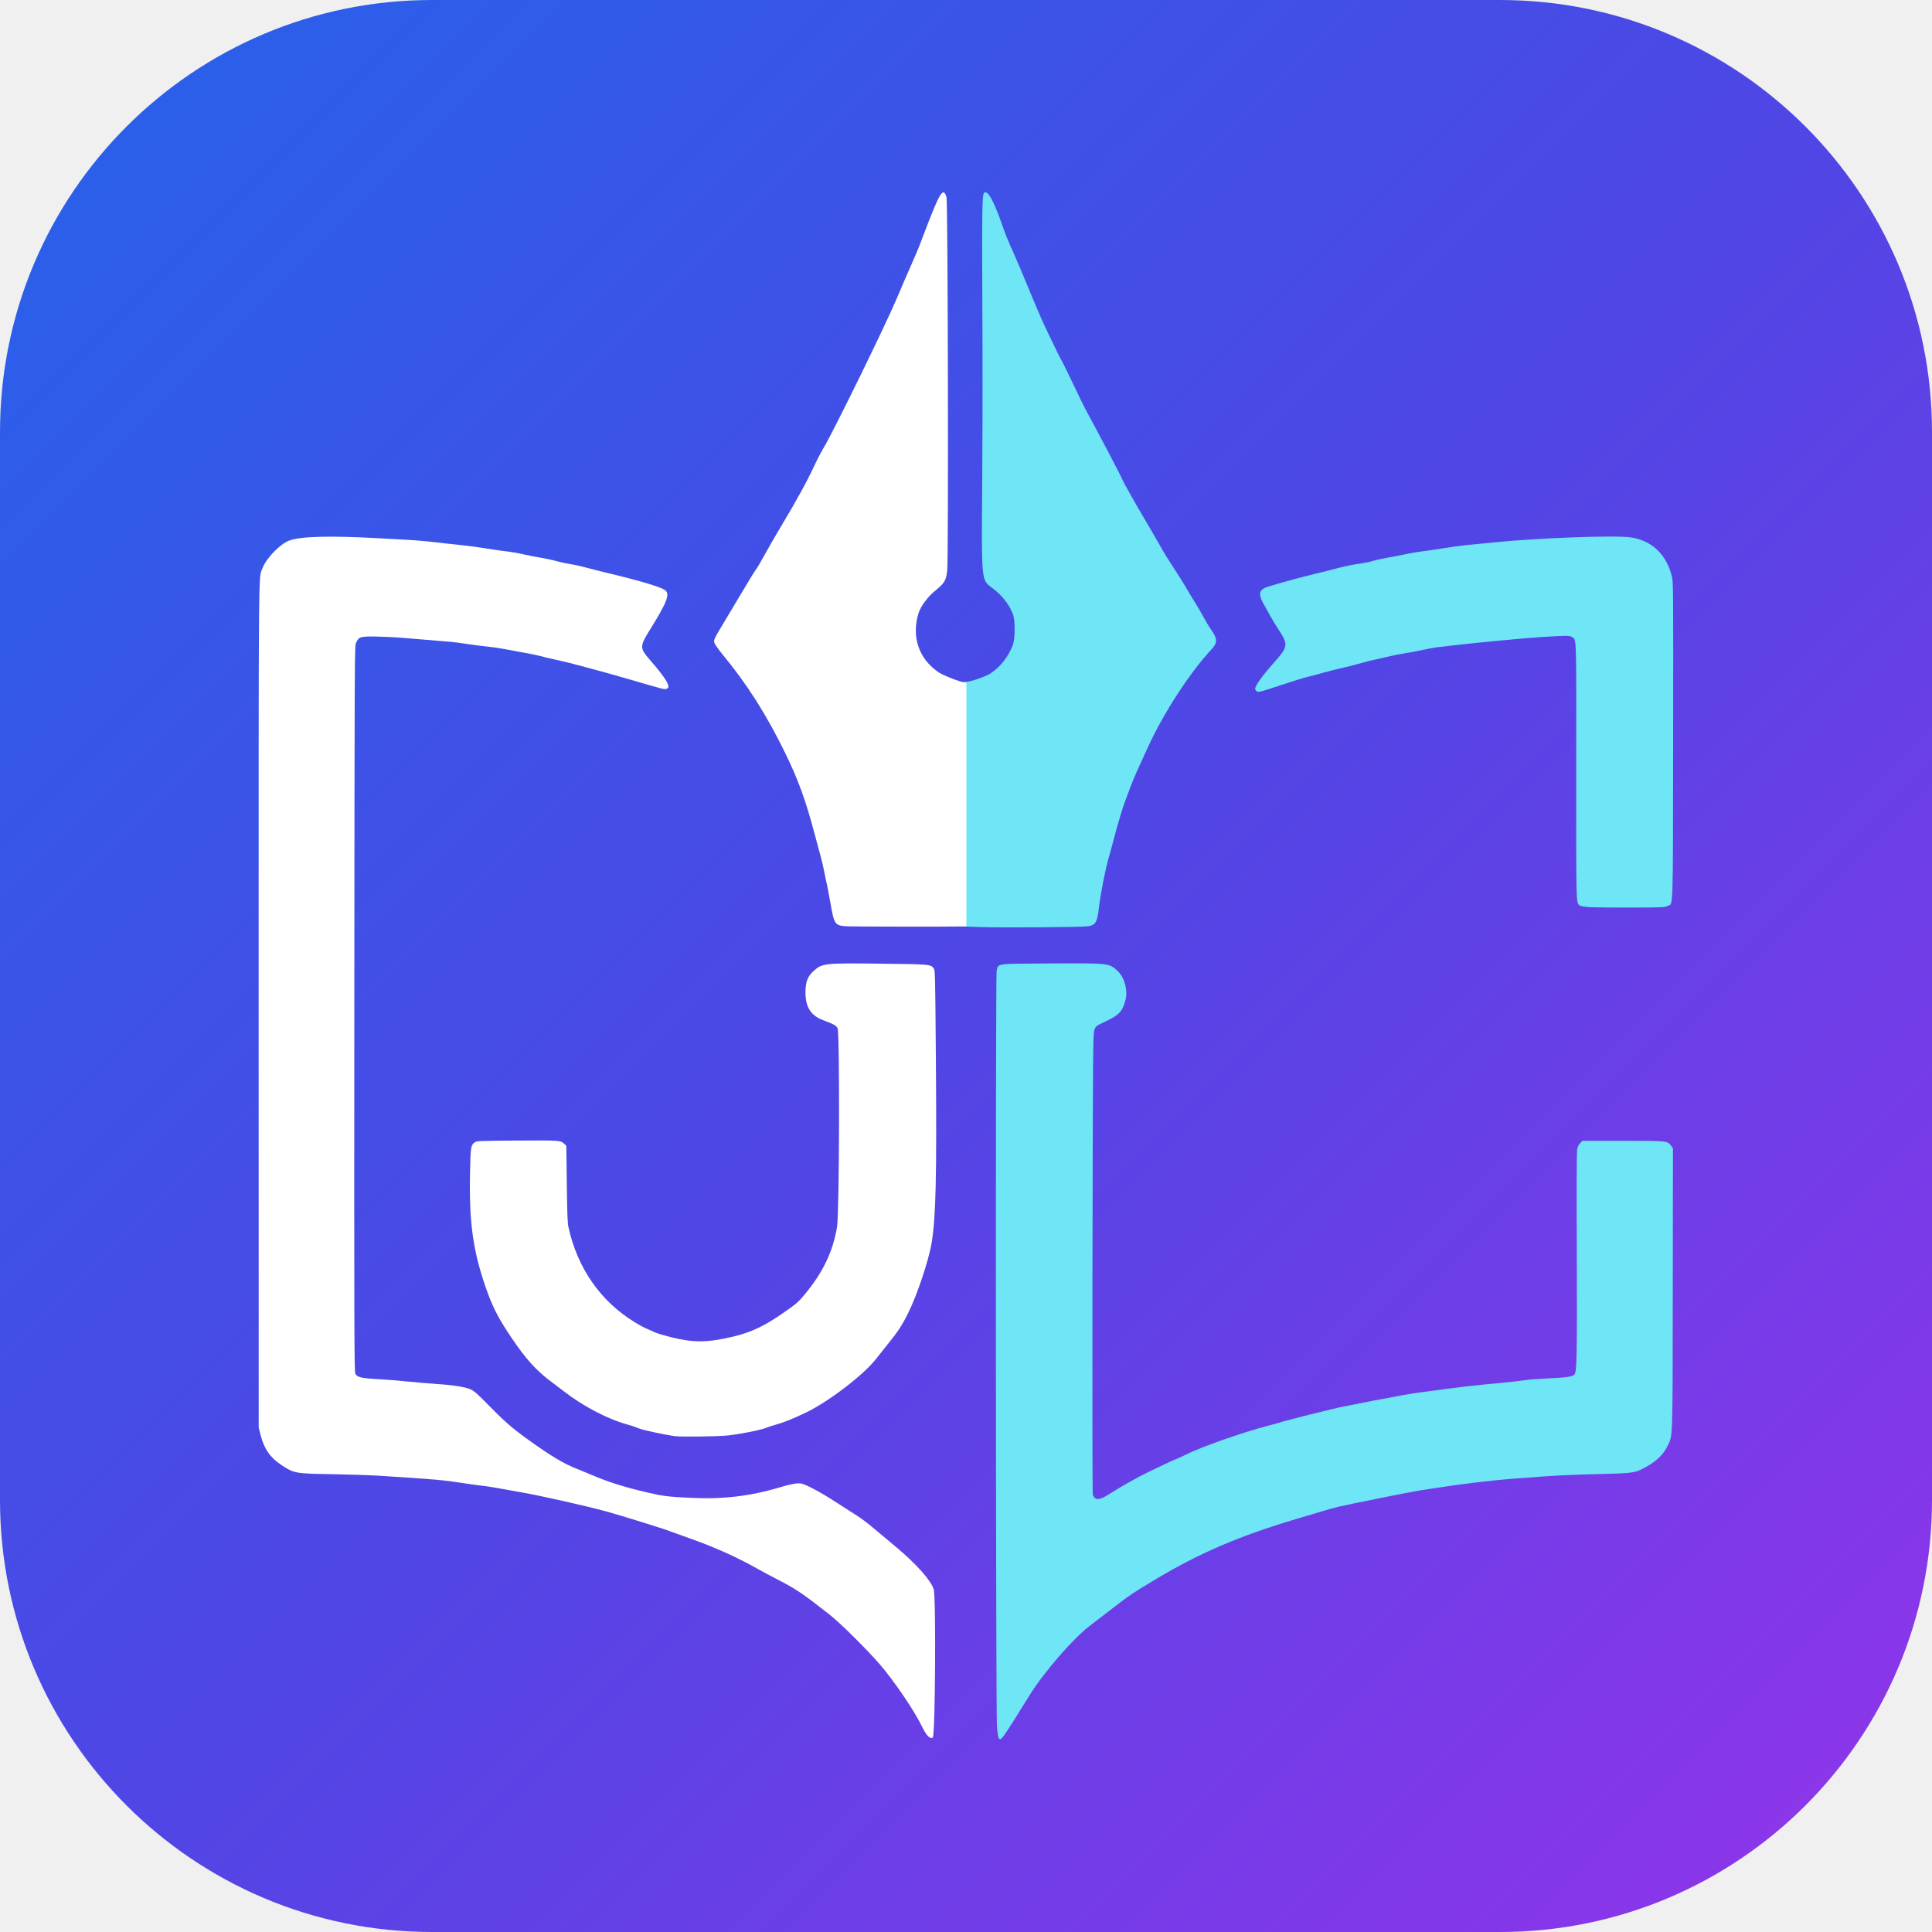
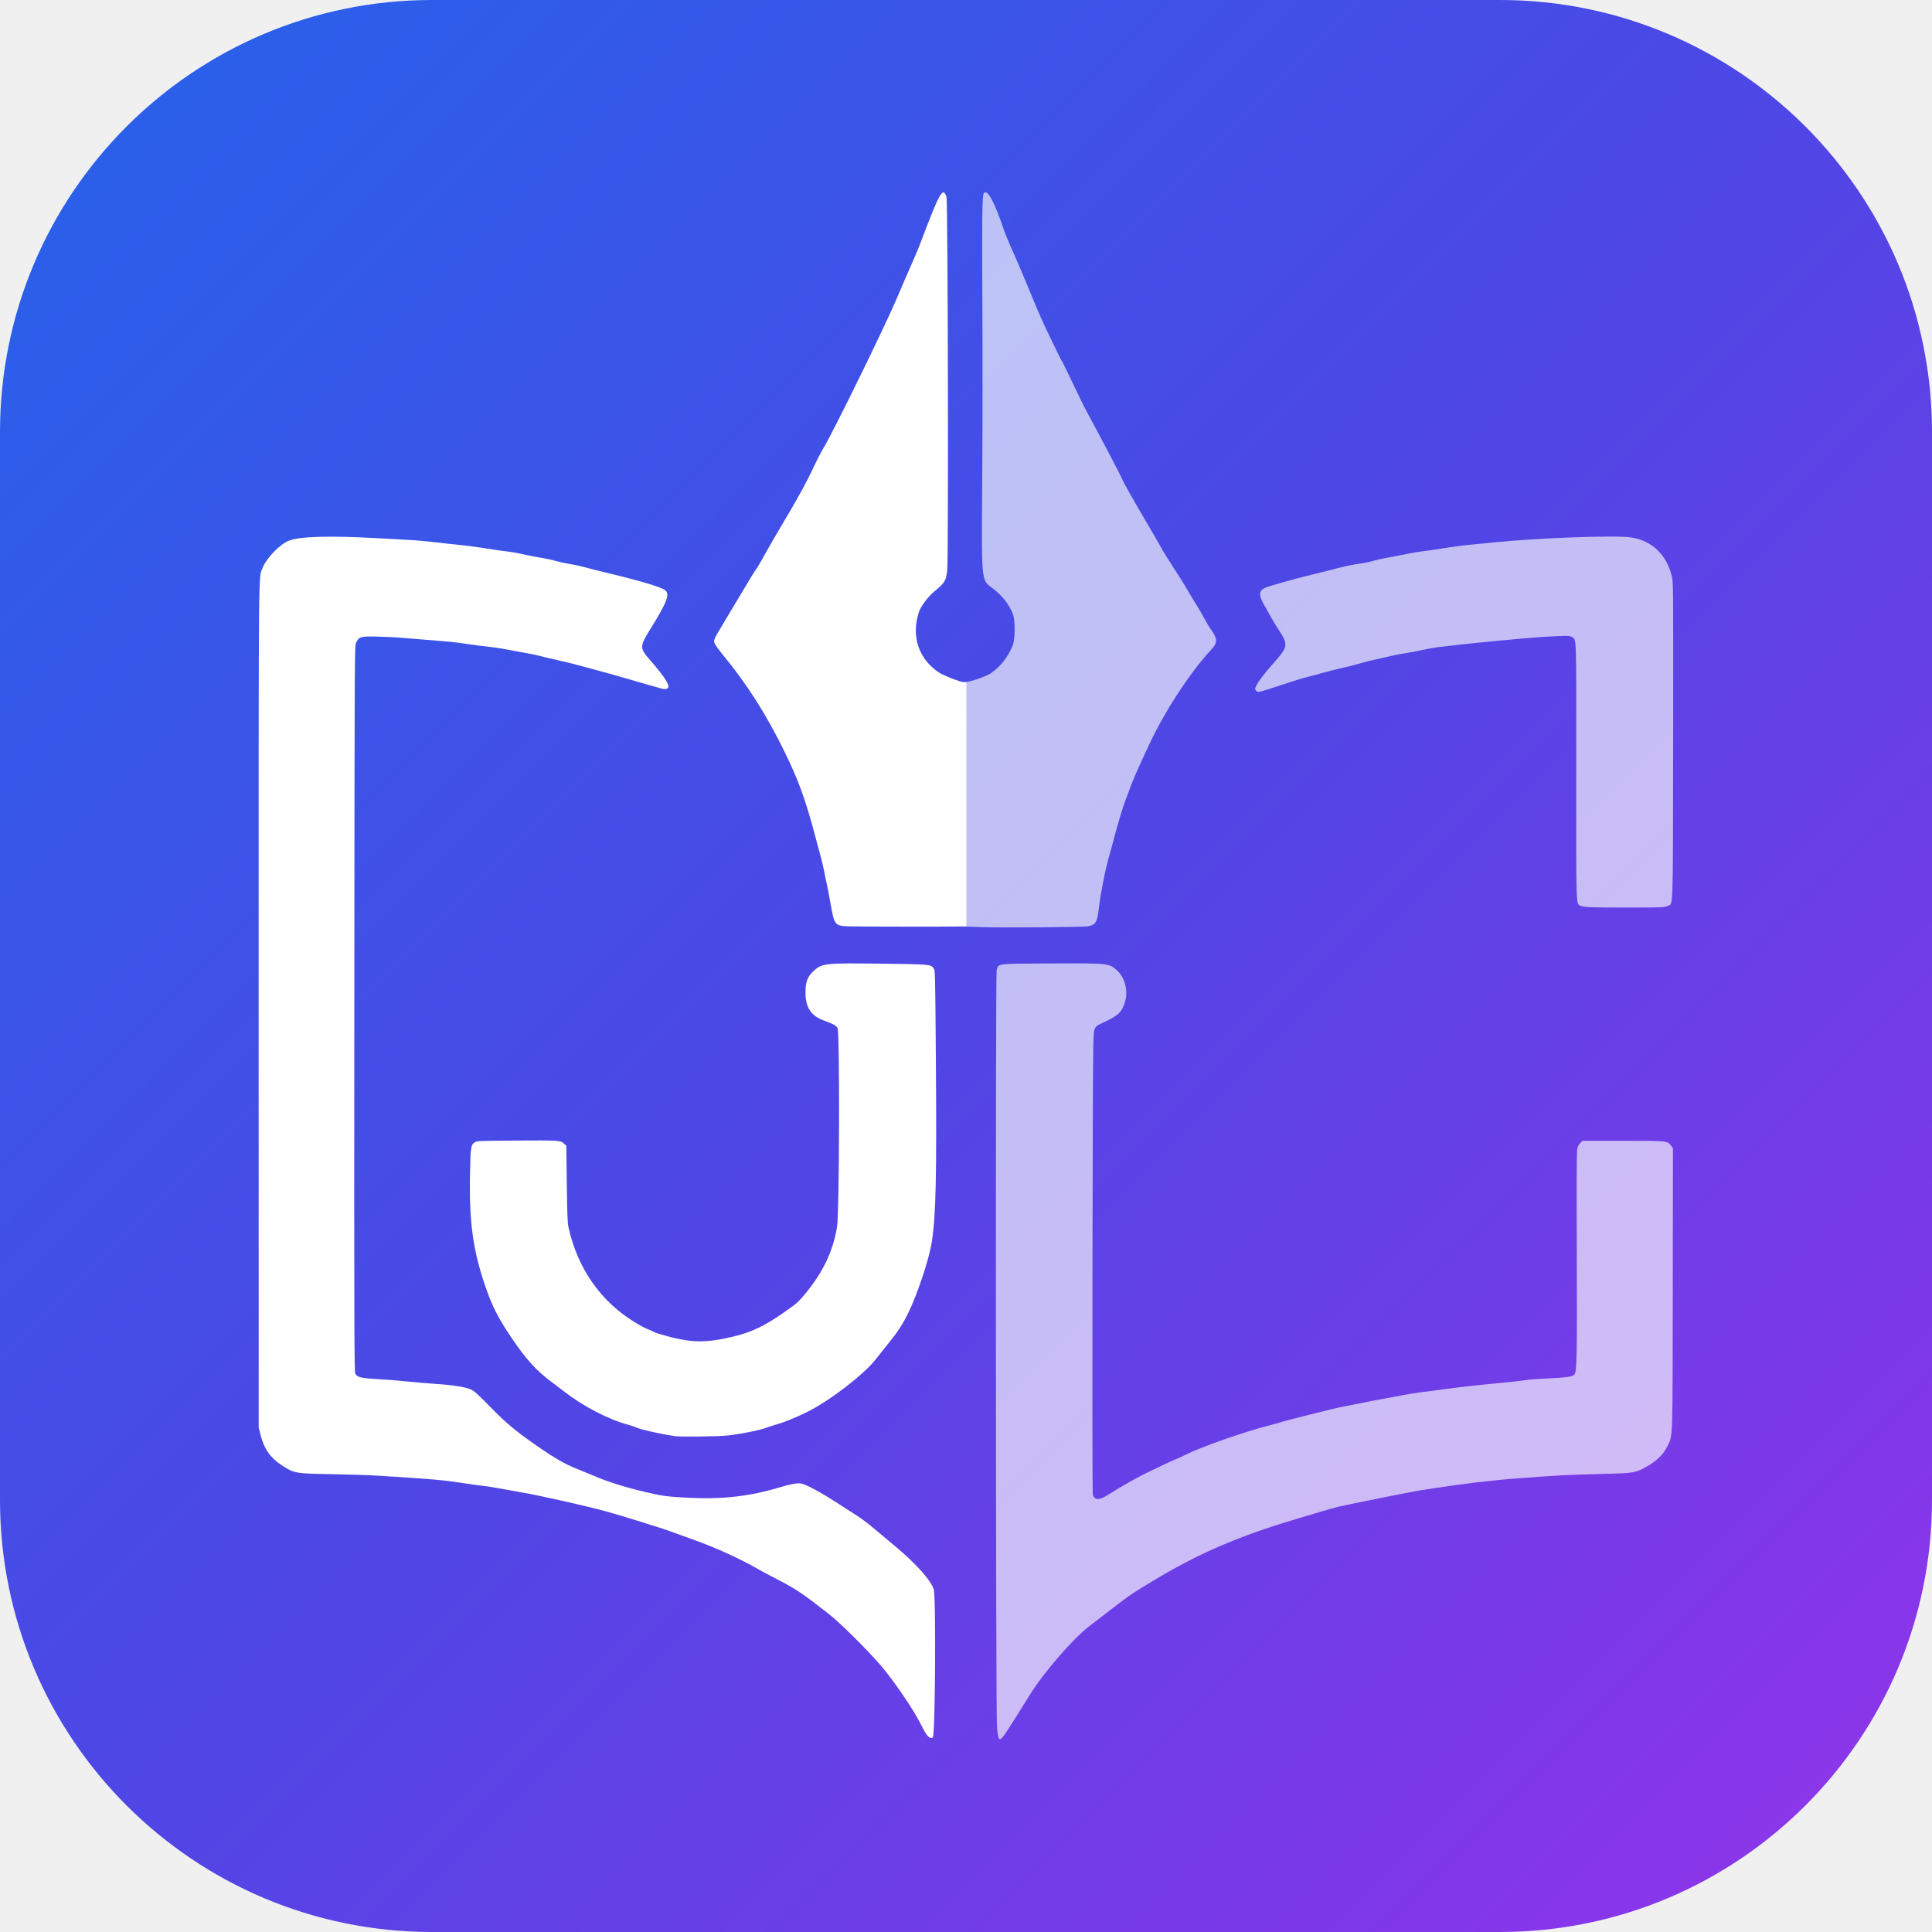
<svg xmlns="http://www.w3.org/2000/svg" viewBox="0 0 1024.00 1024.00" width="1024" height="1024">
  <defs>
    <linearGradient id="bg" gradientUnits="userSpaceOnUse" x1="0.00" y1="0.00" x2="1024.00" y2="1024.00">
      <stop offset="0" stop-color="#2563EB" />
      <stop offset="0.5" stop-color="#4F46E5" />
      <stop offset="1" stop-color="#9333EA" />
    </linearGradient>
  </defs>
  <rect width="1024" height="1024" rx="229" fill="url(#bg)" />
  <g transform="translate(137.102 102.000) scale(3.265306) translate(-29.875 -15.875)" opacity="1">
-     <path fill="#6FE6F6" fill-opacity="1" d="M149.98 266.72 C149.90 266.56 149.77 265.68 149.71 264.75 C149.52 262.01 149.47 142.94 149.66 142.19 C149.96 140.99 149.36 141.07 158.48 141.02 C168.02 140.98 167.88 140.96 169.29 142.24 C170.41 143.25 170.99 145.40 170.57 146.98 C170.08 148.82 169.54 149.39 167.35 150.43 C165.36 151.37 165.46 151.18 165.36 153.98 C165.22 157.57 165.14 226.75 165.27 227.22 C165.54 228.19 166.29 228.20 167.75 227.27 C169.67 226.03 172.67 224.34 174.22 223.61 C175.09 223.20 176.32 222.61 176.94 222.31 C177.56 222.01 178.36 221.65 178.71 221.51 C179.07 221.37 179.83 221.03 180.39 220.74 C182.86 219.50 189.79 217.07 193.75 216.05 C194.61 215.83 195.41 215.61 195.54 215.56 C196.13 215.32 205.02 213.09 206.00 212.94 C206.31 212.89 207.18 212.72 207.94 212.56 C209.21 212.29 211.49 211.85 215.75 211.07 C216.68 210.90 217.89 210.71 218.44 210.64 C218.99 210.57 220.96 210.31 222.81 210.06 C224.67 209.81 227.37 209.50 228.81 209.37 C231.97 209.08 234.67 208.79 235.68 208.63 C236.08 208.56 237.66 208.45 239.18 208.38 C242.26 208.23 243.12 208.10 243.45 207.74 C243.84 207.30 243.89 204.73 243.83 187.94 C243.79 178.03 243.81 171.57 243.89 171.19 C243.97 170.76 244.13 170.44 244.38 170.19 L244.76 169.81 L251.35 169.81 C258.67 169.81 258.55 169.80 259.18 170.67 L259.44 171.02 L259.41 193.82 C259.38 219.19 259.44 217.52 258.51 219.44 C257.90 220.70 256.82 221.76 255.23 222.66 C253.39 223.71 253.16 223.75 248.25 223.88 C241.92 224.04 240.77 224.10 233.75 224.64 C230.23 224.90 225.10 225.51 221.19 226.13 C219.88 226.33 218.59 226.53 218.31 226.57 C217.36 226.70 206.44 228.89 205.19 229.20 C204.50 229.37 203.21 229.73 202.31 230.00 C201.42 230.26 199.56 230.82 198.19 231.23 C189.06 233.95 182.57 236.74 175.56 240.93 C171.71 243.24 171.19 243.59 168.00 246.06 C166.80 246.99 165.31 248.14 164.69 248.61 C162.10 250.57 157.30 256.12 155.07 259.71 C150.38 267.25 150.32 267.34 149.98 266.72 Z M146.94 135.12 C145.43 135.07 144.15 135.02 144.09 135.02 C144.04 135.01 144.00 126.09 144.00 115.20 L144.00 95.41 L144.66 95.34 C145.64 95.24 147.92 94.44 148.67 93.95 C150.25 92.89 151.52 91.30 152.27 89.39 C152.68 88.37 152.69 85.27 152.29 84.28 C151.62 82.62 150.51 81.24 148.88 80.03 C147.17 78.77 147.19 79.03 147.32 63.00 C147.37 56.50 147.39 46.94 147.37 41.75 C147.26 15.20 147.25 15.88 147.87 15.87 C148.45 15.87 149.46 17.91 150.75 21.69 C151.00 22.44 151.51 23.71 151.87 24.50 C152.68 26.27 154.29 30.06 155.75 33.62 C156.35 35.10 157.33 37.33 157.94 38.56 C158.54 39.80 159.26 41.29 159.54 41.88 C159.83 42.46 160.21 43.20 160.39 43.51 C160.57 43.83 161.38 45.48 162.19 47.20 C162.99 48.91 163.99 50.93 164.41 51.69 C166.07 54.71 169.82 61.85 170.02 62.38 C170.21 62.88 172.16 66.35 173.81 69.12 C174.65 70.53 175.66 72.28 176.06 73.00 C176.46 73.72 177.02 74.68 177.31 75.12 C179.08 77.84 180.16 79.57 180.69 80.50 C181.03 81.08 181.59 82.02 181.95 82.58 C182.31 83.14 182.90 84.15 183.26 84.83 C183.62 85.51 184.17 86.42 184.48 86.85 C185.53 88.35 185.54 88.97 184.52 90.06 C181.02 93.81 176.77 100.34 174.21 105.94 C173.83 106.76 173.16 108.24 172.71 109.21 C172.26 110.19 171.69 111.54 171.44 112.21 C171.20 112.89 170.83 113.86 170.63 114.38 C170.13 115.68 169.37 118.20 168.75 120.56 C168.47 121.66 168.09 123.04 167.92 123.62 C167.36 125.46 166.53 129.68 166.25 132.06 C165.99 134.34 165.72 134.78 164.49 134.99 C163.60 135.14 150.47 135.24 146.94 135.12 Z M245.94 131.89 C245.25 131.85 244.56 131.74 244.40 131.65 C243.69 131.25 243.73 132.38 243.74 109.86 C243.76 87.25 243.80 88.53 243.06 88.05 C242.64 87.78 242.21 87.78 237.94 88.05 C234.98 88.25 226.61 89.04 223.50 89.43 C222.71 89.53 221.70 89.65 221.25 89.69 C220.80 89.74 219.69 89.94 218.78 90.14 C217.87 90.34 216.55 90.59 215.85 90.69 C215.14 90.80 213.89 91.05 213.06 91.25 C212.24 91.45 211.22 91.68 210.81 91.76 C210.40 91.84 209.44 92.09 208.69 92.31 C207.93 92.54 206.61 92.87 205.75 93.06 C204.89 93.25 203.51 93.59 202.69 93.83 C201.86 94.07 200.71 94.38 200.12 94.51 C199.54 94.65 197.66 95.23 195.94 95.80 C192.31 97.01 192.08 97.06 191.82 96.80 C191.71 96.69 191.62 96.55 191.62 96.49 C191.62 95.93 192.70 94.43 194.74 92.12 C196.98 89.60 197.02 89.25 195.40 86.80 C195.00 86.19 194.44 85.27 194.16 84.75 C193.88 84.23 193.39 83.36 193.08 82.82 C192.18 81.26 192.21 80.54 193.18 80.07 C193.80 79.78 197.95 78.61 201.00 77.87 C202.41 77.53 204.32 77.05 205.24 76.80 C206.17 76.56 207.56 76.27 208.33 76.17 C209.11 76.07 210.21 75.85 210.78 75.68 C211.34 75.51 212.48 75.26 213.31 75.12 C214.14 74.98 215.43 74.73 216.19 74.56 C216.94 74.40 218.12 74.20 218.81 74.12 C219.50 74.04 221.05 73.82 222.25 73.62 C223.45 73.42 225.06 73.20 225.81 73.13 C226.57 73.06 228.57 72.86 230.25 72.69 C237.37 71.96 249.89 71.50 252.54 71.86 C255.98 72.34 258.41 74.64 259.26 78.20 C259.50 79.19 259.50 79.90 259.47 104.95 C259.43 133.59 259.51 131.21 258.56 131.69 C258.09 131.93 257.80 131.94 252.62 131.95 C249.63 131.96 246.62 131.93 245.94 131.89 Z" />
+     <path fill="#FFFFFF" fill-opacity="0.65" d="M149.98 266.72 C149.90 266.56 149.77 265.68 149.71 264.75 C149.52 262.01 149.47 142.94 149.66 142.19 C149.96 140.99 149.36 141.07 158.48 141.02 C168.02 140.98 167.88 140.96 169.29 142.24 C170.41 143.25 170.99 145.40 170.57 146.98 C170.08 148.82 169.54 149.39 167.35 150.43 C165.36 151.37 165.46 151.18 165.36 153.98 C165.22 157.57 165.14 226.75 165.27 227.22 C165.54 228.19 166.29 228.20 167.75 227.27 C169.67 226.03 172.67 224.34 174.22 223.61 C175.09 223.20 176.32 222.61 176.94 222.31 C177.56 222.01 178.36 221.65 178.71 221.51 C179.07 221.37 179.83 221.03 180.39 220.74 C182.86 219.50 189.79 217.07 193.75 216.05 C194.61 215.83 195.41 215.61 195.54 215.56 C196.13 215.32 205.02 213.09 206.00 212.94 C206.31 212.89 207.18 212.72 207.94 212.56 C209.21 212.29 211.49 211.85 215.75 211.07 C216.68 210.90 217.89 210.71 218.44 210.64 C218.99 210.57 220.96 210.31 222.81 210.06 C224.67 209.81 227.37 209.50 228.81 209.37 C231.97 209.08 234.67 208.79 235.68 208.63 C236.08 208.56 237.66 208.45 239.18 208.38 C242.26 208.23 243.12 208.10 243.45 207.74 C243.84 207.30 243.89 204.73 243.83 187.94 C243.79 178.03 243.81 171.57 243.89 171.19 C243.97 170.76 244.13 170.44 244.38 170.19 L244.76 169.81 L251.35 169.81 C258.67 169.81 258.55 169.80 259.18 170.67 L259.44 171.02 L259.41 193.82 C259.38 219.19 259.44 217.52 258.51 219.44 C257.90 220.70 256.82 221.76 255.23 222.66 C253.39 223.71 253.16 223.75 248.25 223.88 C241.92 224.04 240.77 224.10 233.75 224.64 C230.23 224.90 225.10 225.51 221.19 226.13 C219.88 226.33 218.59 226.53 218.31 226.57 C217.36 226.70 206.44 228.89 205.19 229.20 C204.50 229.37 203.21 229.73 202.31 230.00 C201.42 230.26 199.56 230.82 198.19 231.23 C189.06 233.95 182.57 236.74 175.56 240.93 C171.71 243.24 171.19 243.59 168.00 246.06 C166.80 246.99 165.31 248.14 164.69 248.61 C162.10 250.57 157.30 256.12 155.07 259.71 C150.38 267.25 150.32 267.34 149.98 266.72 Z M146.94 135.12 C145.43 135.07 144.15 135.02 144.09 135.02 C144.04 135.01 144.00 126.09 144.00 115.20 L144.00 95.41 L144.66 95.34 C145.64 95.24 147.92 94.44 148.67 93.95 C150.25 92.89 151.52 91.30 152.27 89.39 C152.68 88.37 152.69 85.27 152.29 84.28 C151.62 82.62 150.51 81.24 148.88 80.03 C147.17 78.77 147.19 79.03 147.32 63.00 C147.37 56.50 147.39 46.94 147.37 41.75 C147.26 15.20 147.25 15.88 147.87 15.87 C148.45 15.87 149.46 17.91 150.75 21.69 C151.00 22.44 151.51 23.71 151.87 24.50 C152.68 26.27 154.29 30.06 155.75 33.62 C156.35 35.10 157.33 37.33 157.94 38.56 C158.54 39.80 159.26 41.29 159.54 41.88 C159.83 42.46 160.21 43.20 160.39 43.51 C160.57 43.83 161.38 45.48 162.19 47.20 C162.99 48.91 163.99 50.93 164.41 51.69 C166.07 54.71 169.82 61.85 170.02 62.38 C170.21 62.88 172.16 66.35 173.81 69.12 C174.65 70.53 175.66 72.28 176.06 73.00 C176.46 73.72 177.02 74.68 177.31 75.12 C179.08 77.84 180.16 79.57 180.69 80.50 C181.03 81.08 181.59 82.02 181.95 82.58 C182.31 83.14 182.90 84.15 183.26 84.83 C183.62 85.51 184.17 86.42 184.48 86.85 C185.53 88.35 185.54 88.97 184.52 90.06 C181.02 93.81 176.77 100.34 174.21 105.94 C173.83 106.76 173.16 108.24 172.71 109.21 C172.26 110.19 171.69 111.54 171.44 112.21 C171.20 112.89 170.83 113.86 170.63 114.38 C170.13 115.68 169.37 118.20 168.75 120.56 C168.47 121.66 168.09 123.04 167.92 123.62 C167.36 125.46 166.53 129.68 166.25 132.06 C165.99 134.34 165.72 134.78 164.49 134.99 C163.60 135.14 150.47 135.24 146.94 135.12 Z M245.94 131.89 C245.25 131.85 244.56 131.74 244.40 131.65 C243.69 131.25 243.73 132.38 243.74 109.86 C243.76 87.25 243.80 88.53 243.06 88.05 C242.64 87.78 242.21 87.78 237.94 88.05 C234.98 88.25 226.61 89.04 223.50 89.43 C222.71 89.53 221.70 89.65 221.25 89.69 C220.80 89.74 219.69 89.94 218.78 90.14 C217.87 90.34 216.55 90.59 215.85 90.69 C215.14 90.80 213.89 91.05 213.06 91.25 C212.24 91.45 211.22 91.68 210.81 91.76 C210.40 91.84 209.44 92.09 208.69 92.31 C207.93 92.54 206.61 92.87 205.75 93.06 C204.89 93.25 203.51 93.59 202.69 93.83 C201.86 94.07 200.71 94.38 200.12 94.51 C199.54 94.65 197.66 95.23 195.94 95.80 C192.31 97.01 192.08 97.06 191.82 96.80 C191.71 96.69 191.62 96.55 191.62 96.49 C191.62 95.93 192.70 94.43 194.74 92.12 C196.98 89.60 197.02 89.25 195.40 86.80 C195.00 86.19 194.44 85.27 194.16 84.75 C193.88 84.23 193.39 83.36 193.08 82.82 C192.18 81.26 192.21 80.54 193.18 80.07 C193.80 79.78 197.95 78.61 201.00 77.87 C202.41 77.53 204.32 77.05 205.24 76.80 C206.17 76.56 207.56 76.27 208.33 76.17 C209.11 76.07 210.21 75.85 210.78 75.68 C211.34 75.51 212.48 75.26 213.31 75.12 C214.14 74.98 215.43 74.73 216.19 74.56 C216.94 74.40 218.12 74.20 218.81 74.12 C219.50 74.04 221.05 73.82 222.25 73.62 C223.45 73.42 225.06 73.20 225.81 73.13 C226.57 73.06 228.57 72.86 230.25 72.69 C237.37 71.96 249.89 71.50 252.54 71.86 C255.98 72.34 258.41 74.64 259.26 78.20 C259.50 79.19 259.50 79.90 259.47 104.95 C259.43 133.59 259.51 131.21 258.56 131.69 C258.09 131.93 257.80 131.94 252.62 131.95 C249.63 131.96 246.62 131.93 245.94 131.89 Z" />
    <path fill="#FFFFFF" d="M138.40 266.32 C138.19 266.08 137.78 265.40 137.50 264.80 C136.39 262.45 132.99 257.44 130.74 254.84 C128.64 252.41 124.29 248.09 122.56 246.73 C118.20 243.31 117.11 242.57 114.06 241.00 C112.83 240.36 111.45 239.63 111.00 239.37 C107.83 237.55 103.96 235.80 100.12 234.44 C98.51 233.87 96.91 233.29 96.56 233.16 C95.59 232.77 88.55 230.59 86.25 229.96 C82.99 229.07 75.45 227.37 72.50 226.87 C72.05 226.80 70.67 226.55 69.44 226.32 C68.20 226.09 66.79 225.86 66.31 225.82 C65.83 225.77 64.55 225.60 63.46 225.43 C59.76 224.86 58.75 224.77 49.44 224.18 C47.79 224.08 44.50 223.97 42.12 223.93 C35.74 223.83 35.64 223.81 33.54 222.42 C31.74 221.23 30.75 219.80 30.18 217.55 L29.88 216.36 L29.87 147.96 C29.87 73.74 29.83 78.62 30.50 76.86 C31.11 75.24 33.32 72.96 34.81 72.39 C36.62 71.70 41.33 71.57 49.06 71.99 C50.37 72.06 52.56 72.18 53.94 72.26 C55.31 72.33 57.28 72.50 58.31 72.63 C59.34 72.76 61.10 72.95 62.23 73.06 C63.35 73.17 65.29 73.42 66.54 73.62 C67.79 73.82 69.12 74.02 69.50 74.06 C70.76 74.20 71.93 74.40 73.19 74.69 C73.88 74.85 75.03 75.07 75.75 75.18 C76.47 75.30 77.53 75.52 78.09 75.69 C78.66 75.85 79.70 76.08 80.40 76.19 C81.11 76.30 82.28 76.56 83.00 76.76 C83.72 76.96 85.38 77.38 86.69 77.69 C91.93 78.95 95.29 79.96 95.88 80.46 C96.64 81.10 96.15 82.39 93.55 86.59 C91.67 89.61 91.66 89.77 93.43 91.81 C96.14 94.93 96.88 96.24 96.06 96.45 C95.65 96.55 96.11 96.67 89.25 94.68 C87.91 94.29 86.08 93.78 85.19 93.54 C84.29 93.30 82.75 92.88 81.75 92.61 C80.75 92.34 79.15 91.95 78.19 91.74 C77.22 91.54 76.04 91.26 75.56 91.12 C75.08 90.99 74.15 90.79 73.50 90.68 C72.85 90.57 71.50 90.32 70.50 90.12 C69.50 89.93 68.04 89.70 67.25 89.62 C66.46 89.55 64.94 89.35 63.88 89.19 C62.81 89.03 61.54 88.86 61.06 88.82 C57.81 88.56 55.39 88.36 53.44 88.19 C52.20 88.08 50.17 87.98 48.92 87.96 C46.34 87.93 46.18 87.98 45.69 88.95 C45.44 89.44 45.44 89.72 45.40 148.34 C45.37 200.70 45.39 207.29 45.56 207.61 C45.86 208.19 46.50 208.35 49.25 208.50 C50.59 208.57 52.73 208.74 54.01 208.88 C55.29 209.01 57.29 209.18 58.45 209.26 C61.39 209.45 63.43 209.77 64.29 210.16 C64.87 210.43 65.40 210.90 67.16 212.70 C69.69 215.29 70.98 216.42 73.46 218.21 C77.26 220.95 79.46 222.27 81.56 223.07 C81.97 223.23 83.18 223.73 84.25 224.18 C86.49 225.15 89.22 226.01 92.56 226.80 C95.42 227.48 96.18 227.58 99.83 227.76 C105.27 228.02 109.57 227.52 114.50 226.05 C116.34 225.50 117.27 225.34 117.92 225.44 C118.69 225.56 121.25 226.94 123.80 228.61 C125.05 229.42 126.51 230.36 127.05 230.70 C127.59 231.04 128.63 231.81 129.36 232.42 C130.09 233.04 131.82 234.48 133.21 235.64 C136.59 238.46 138.98 241.13 139.45 242.62 C139.83 243.80 139.70 266.00 139.31 266.63 C139.16 266.87 138.77 266.74 138.40 266.32 Z M97.42 217.75 C95.58 217.49 92.13 216.74 91.49 216.46 C91.11 216.29 90.33 216.02 89.75 215.87 C86.61 215.02 82.57 212.92 79.48 210.52 C78.79 209.99 77.94 209.35 77.59 209.09 C75.01 207.20 73.28 205.30 70.85 201.69 C68.71 198.51 67.78 196.67 66.67 193.44 C64.64 187.53 64.02 182.92 64.18 175.07 C64.27 170.75 64.31 170.50 64.98 170.04 C65.29 169.83 65.78 169.81 71.62 169.77 C78.67 169.73 78.85 169.74 79.41 170.25 L79.81 170.60 L79.89 176.77 C79.95 181.71 80.01 183.12 80.16 183.84 C81.63 190.52 85.41 195.93 91.00 199.31 C91.72 199.75 92.61 200.22 92.98 200.37 C93.34 200.51 93.87 200.74 94.15 200.89 C94.43 201.03 95.63 201.39 96.81 201.69 C100.41 202.60 102.68 202.58 106.75 201.63 C109.82 200.91 111.97 199.89 115.18 197.64 C117.27 196.18 117.50 195.97 118.61 194.62 C121.50 191.12 123.12 187.70 123.76 183.75 C124.14 181.45 124.21 152.20 123.84 151.53 C123.60 151.08 123.22 150.88 121.51 150.24 C119.35 149.43 118.50 147.91 118.65 145.15 C118.73 143.84 119.07 143.06 119.91 142.29 C121.33 140.98 121.62 140.95 130.92 141.06 C138.81 141.15 138.96 141.17 139.43 141.80 C139.68 142.14 139.69 142.32 139.80 156.85 C139.94 175.84 139.80 182.05 139.12 186.31 C138.68 189.10 136.75 194.87 135.28 197.81 C134.30 199.78 133.61 200.83 131.94 202.88 C131.25 203.73 130.41 204.79 130.08 205.22 C128.19 207.70 122.38 212.16 118.75 213.90 C116.77 214.86 115.05 215.55 113.93 215.85 C113.37 216.00 112.58 216.26 112.16 216.43 C111.36 216.76 108.08 217.41 106.12 217.63 C104.58 217.81 98.41 217.89 97.42 217.75 Z M125.50 135.00 C123.39 134.90 123.30 134.77 122.67 131.14 C122.43 129.79 122.16 128.38 122.07 128.00 C121.97 127.62 121.80 126.81 121.69 126.19 C121.58 125.57 121.29 124.36 121.06 123.50 C120.82 122.64 120.41 121.09 120.13 120.06 C118.65 114.47 117.49 111.29 115.31 106.81 C112.27 100.58 109.11 95.62 105.08 90.75 C104.49 90.03 103.94 89.25 103.86 89.02 C103.70 88.54 103.80 88.32 105.27 85.88 C105.79 85.02 106.76 83.38 107.44 82.25 C109.69 78.47 110.40 77.31 110.57 77.12 C110.66 77.02 110.96 76.54 111.23 76.06 C112.58 73.64 113.93 71.28 114.78 69.88 C117.10 66.03 118.94 62.68 120.06 60.25 C120.49 59.31 121.19 57.98 121.61 57.27 C123.15 54.73 131.63 37.40 133.46 33.06 C134.40 30.84 135.18 29.04 135.81 27.62 C136.48 26.12 137.01 24.86 137.54 23.44 C140.45 15.75 140.95 14.90 141.52 16.61 C141.75 17.27 141.86 75.20 141.64 77.19 C141.45 78.91 141.25 79.24 139.57 80.62 C138.49 81.50 137.31 83.10 137.00 84.10 C135.79 88.00 137.02 91.62 140.30 93.80 C141.08 94.31 143.83 95.38 144.40 95.38 L144.75 95.38 L144.75 115.19 L144.75 135.00 L144.09 135.02 C142.39 135.07 126.66 135.05 125.50 135.00 Z" />
  </g>
</svg>
